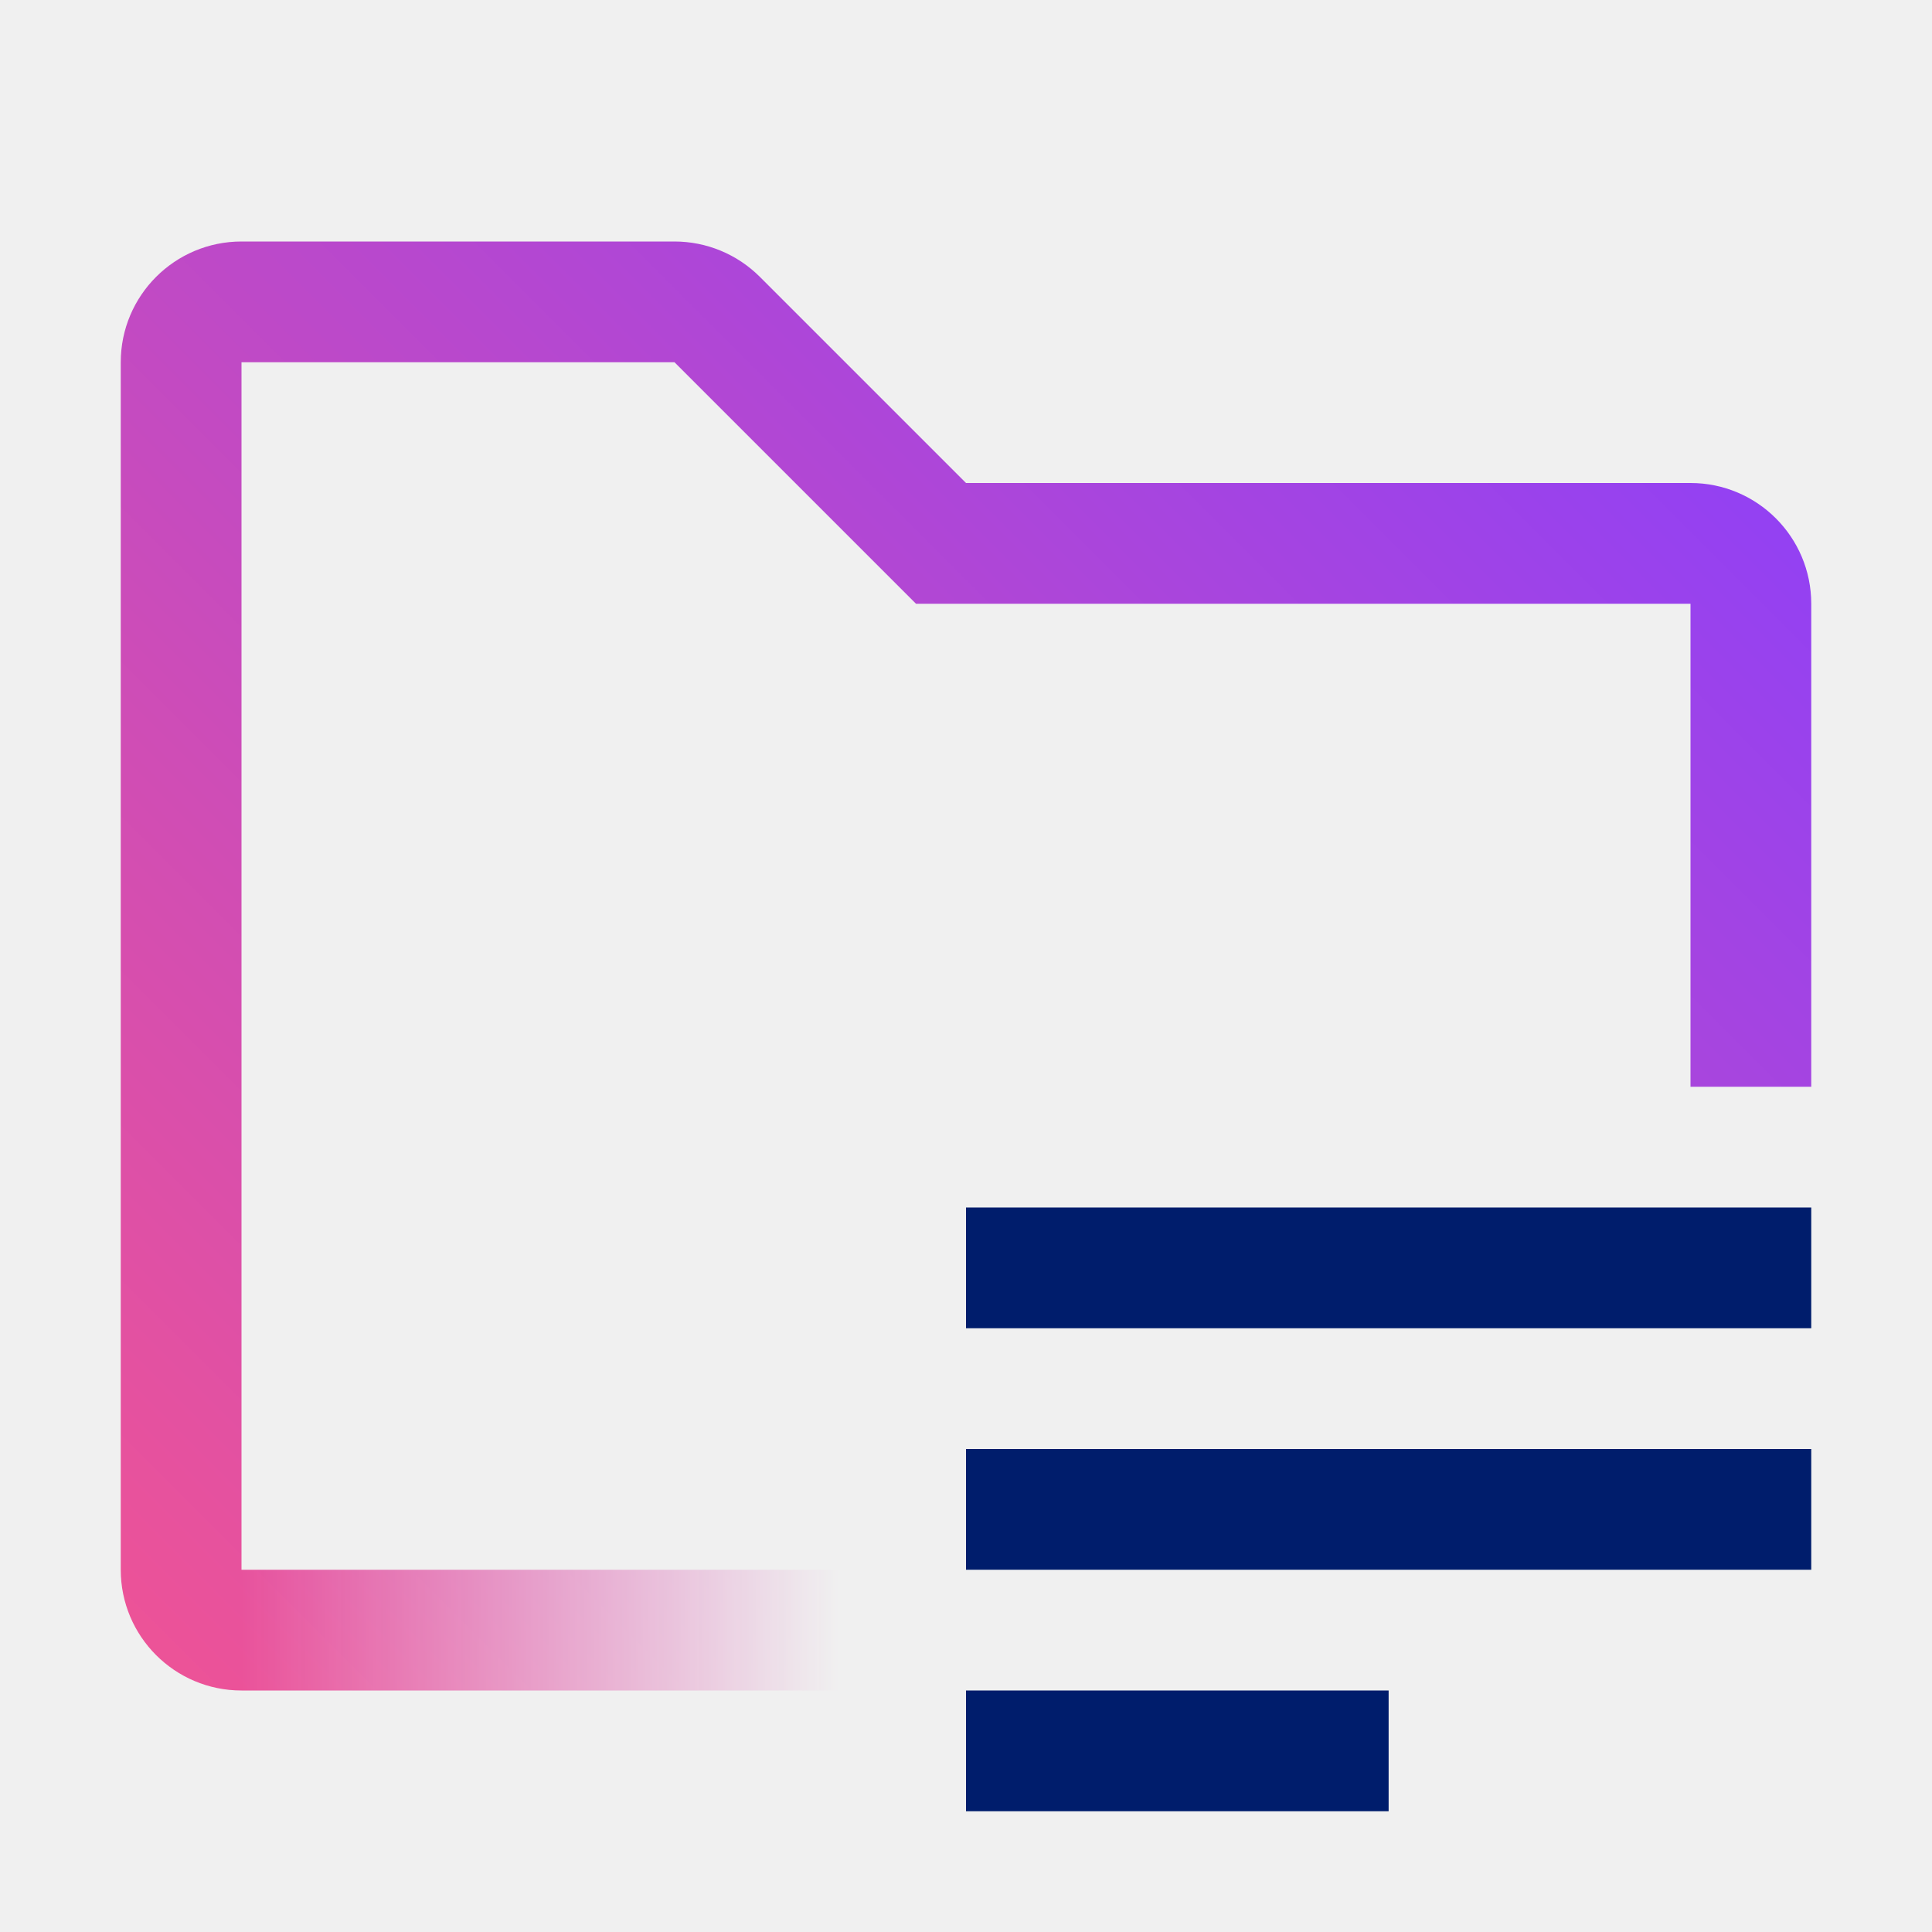
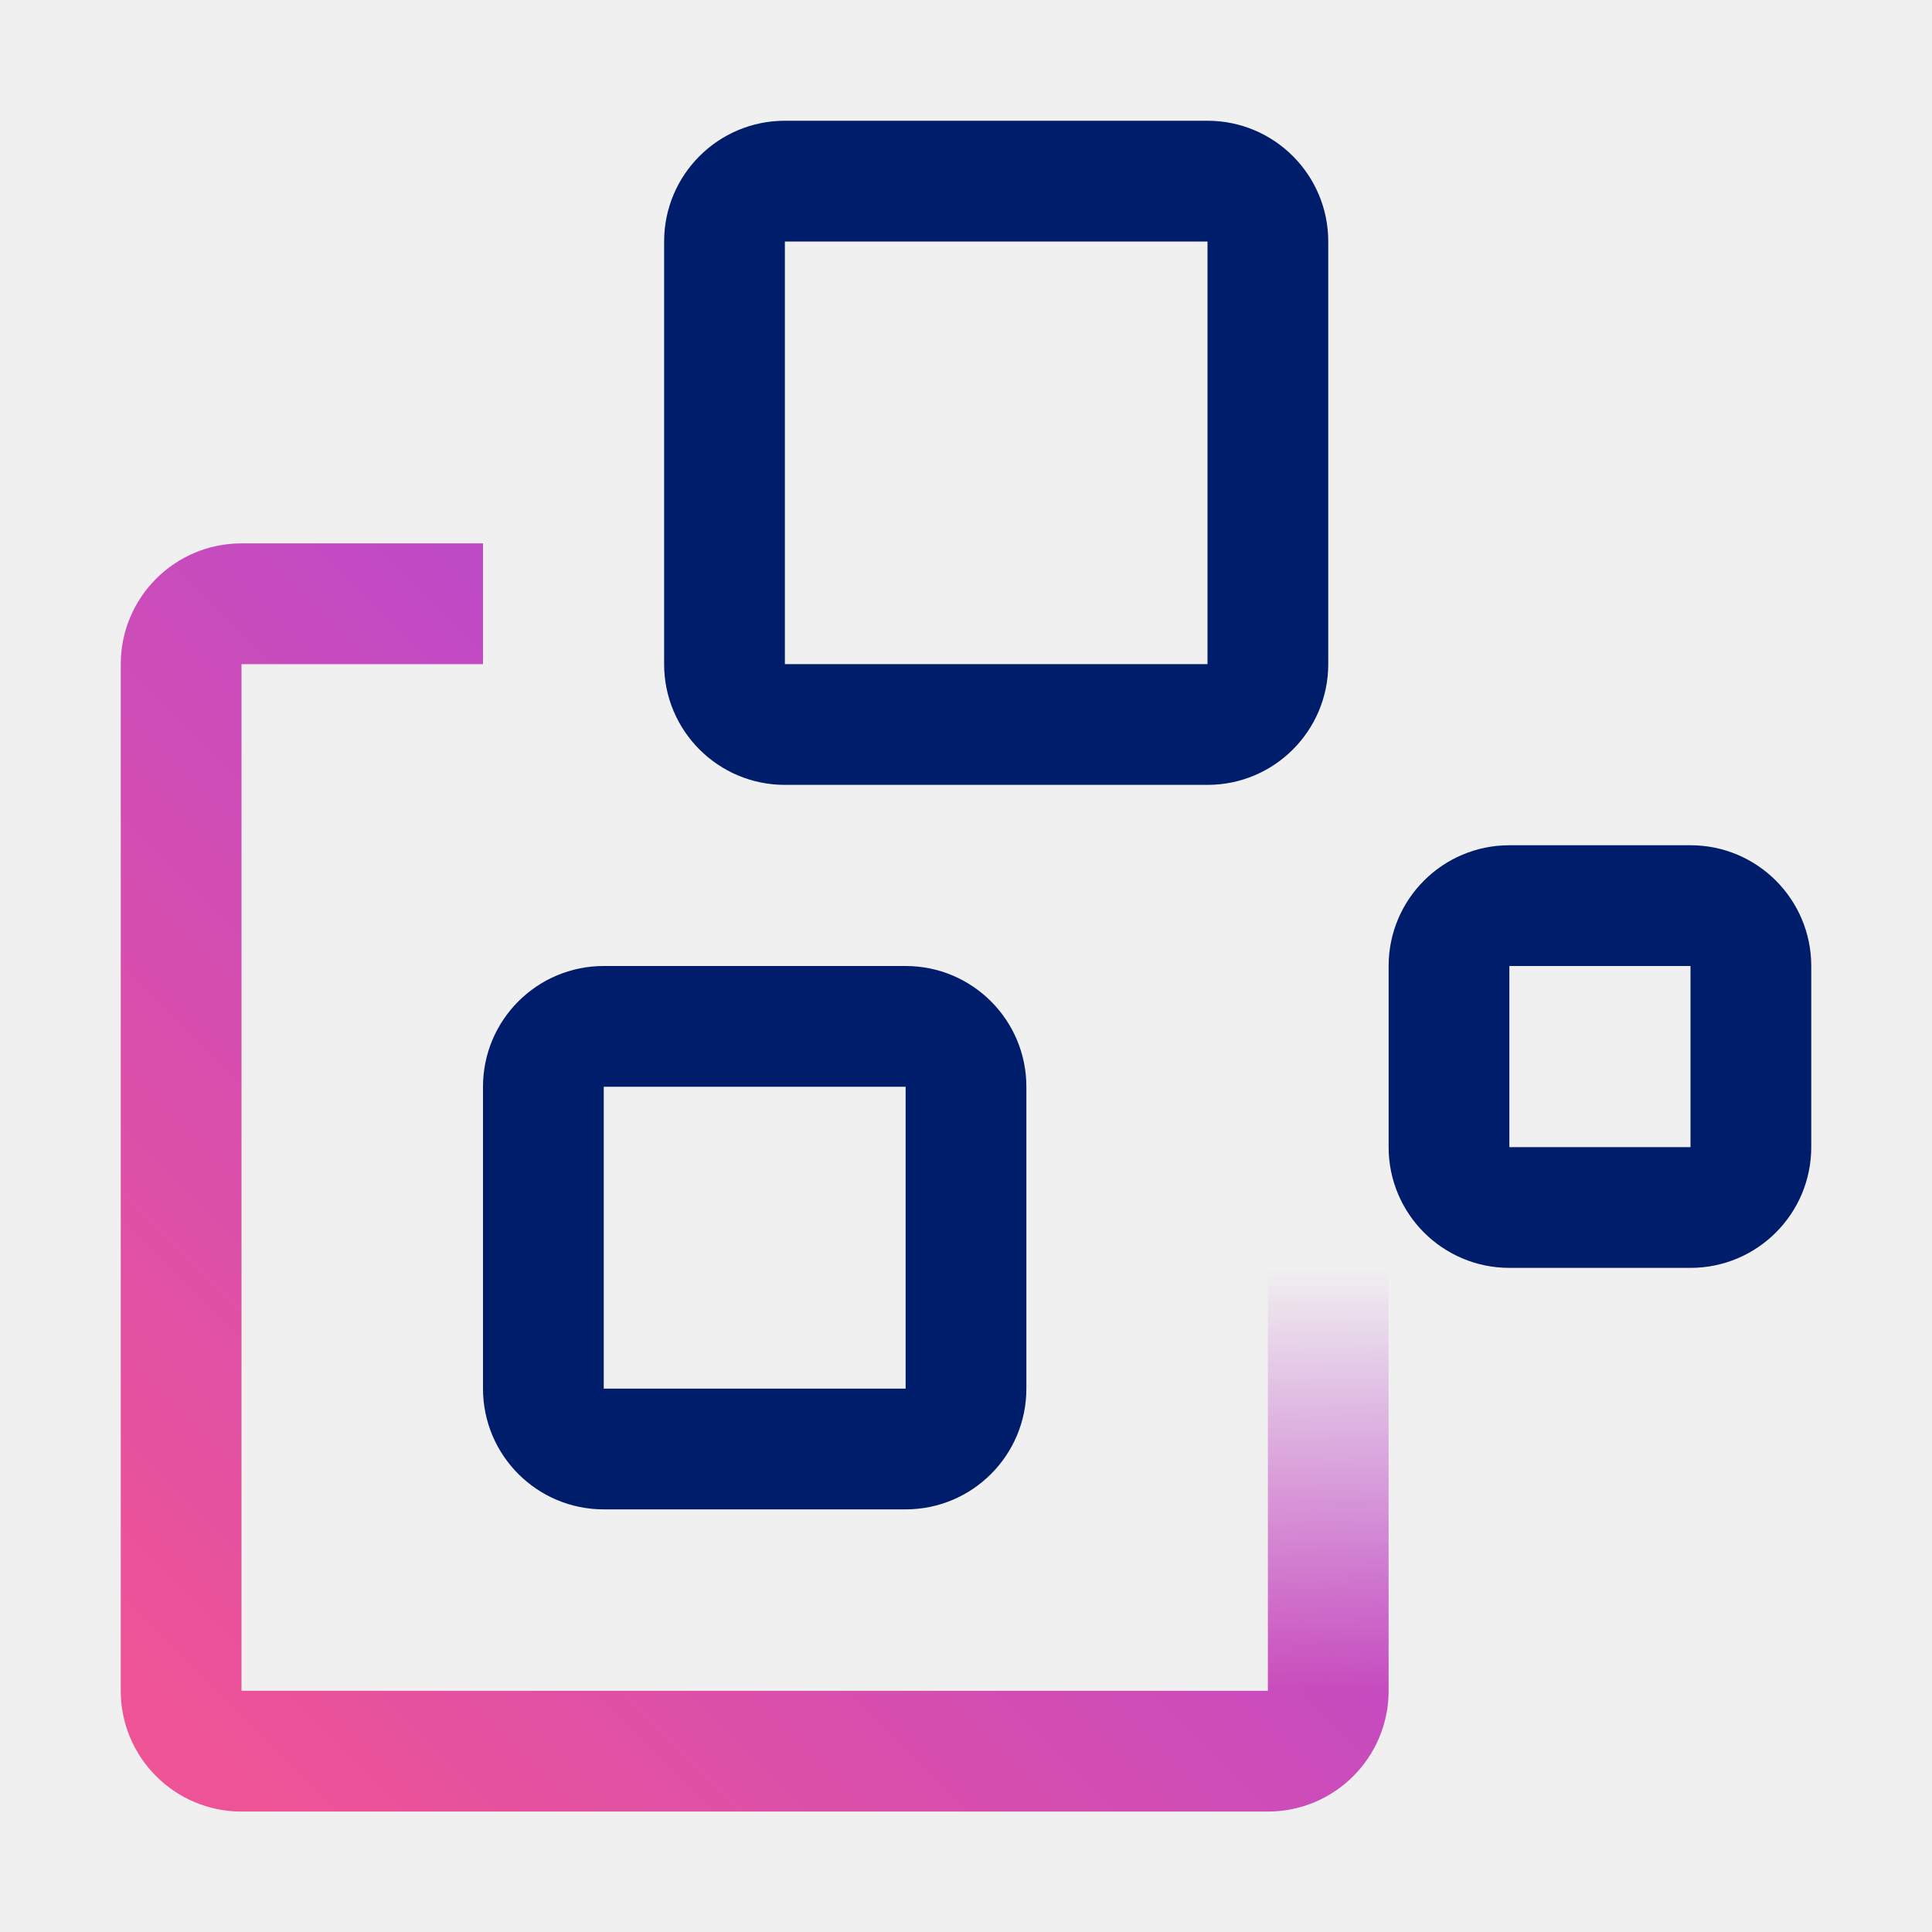
<svg xmlns="http://www.w3.org/2000/svg" viewBox="0 0 32 32">
  <defs>
-     <linearGradient id="b0c7ildmea" x1="2757.976" y1="3887.976" x2="2757.976" y2="3876.976" gradientTransform="translate(-2748.476 -3855.476)" gradientUnits="userSpaceOnUse">
-       <stop offset=".1" />
+     <linearGradient id="km666w6n8a" x1="-118.495" y1="-207.5" x2="-108.495" y2="-207.5" gradientTransform="translate(135.495 230.505)" gradientUnits="userSpaceOnUse">
+       <stop offset=".3" />
      <stop offset="1" stop-opacity="0" />
    </linearGradient>
-     <linearGradient id="m1hc0qgigc" y1="32" x2="32" gradientUnits="userSpaceOnUse">
+     <linearGradient id="2irh6kh07c" y1="32" x2="32" gradientUnits="userSpaceOnUse">
      <stop offset=".1" stop-color="#ee5396" />
      <stop offset=".9" stop-color="#8a3ffc" />
    </linearGradient>
-     <mask id="0wyrdrdayb" x="0" y="0" width="32" height="32" maskUnits="userSpaceOnUse">
-       <path d="M14 26H4V6h7.172l3.414 3.414.586.586H28v8h2v-8a2 2 0 0 0-2-2H16l-3.414-3.414A2 2 0 0 0 11.172 4H4a2 2 0 0 0-2 2v20a2 2 0 0 0 2 2h10z" fill="#fff" />
-       <path transform="rotate(-90 9.5 27)" fill="url(#b0c7ildmea)" d="M7.5 21.5h4v11h-4z" />
+     <mask id="1ua0z2r2kb" x="0" y="0" width="32" height="32" maskUnits="userSpaceOnUse">
+       <path d="M8 11V9H4a2 2 0 0 0-2 2v17.005a2 2 0 0 0 2 2h17a2 2 0 0 0 2-2v-9h-2v9H4V11" fill="#fff" />
+       <path transform="rotate(90 22 23.005)" fill="url(#km666w6n8a)" d="M17 21.005h10v4H17z" />
    </mask>
  </defs>
  <g data-name="Layer 2">
-     <g data-name="Light theme icons">
-       <g mask="url(#0wyrdrdayb)">
-         <path fill="url(#m1hc0qgigc)" d="M0 0h32v32H0z" />
+     <g data-name="Build icon here">
+       <g mask="url(#1ua0z2r2kb)">
+         <path fill="url(#2irh6kh07c)" d="M0 0h32v32H0z" />
      </g>
-       <path fill="#001d6c" d="M16 20h14v2H16zm0 4h14v2H16zm0 4h7v2h-7z" />
+       <path d="M20 13h-7a2 2 0 0 1-2-2V4a2 2 0 0 1 2-2h7a2 2 0 0 1 2 2v7a2 2 0 0 1-2 2zm-7-9v7h7V4zm15 17h-3a2 2 0 0 1-2-2v-3a2 2 0 0 1 2-2h3a2 2 0 0 1 2 2v3a2 2 0 0 1-2 2zm-3-5v3h3v-3zm-10 9h-5a2 2 0 0 1-2-2v-5a2 2 0 0 1 2-2h5a2 2 0 0 1 2 2v5a2 2 0 0 1-2 2zm-5-7v5h5v-5z" fill="#001d6c" />
    </g>
  </g>
</svg>
